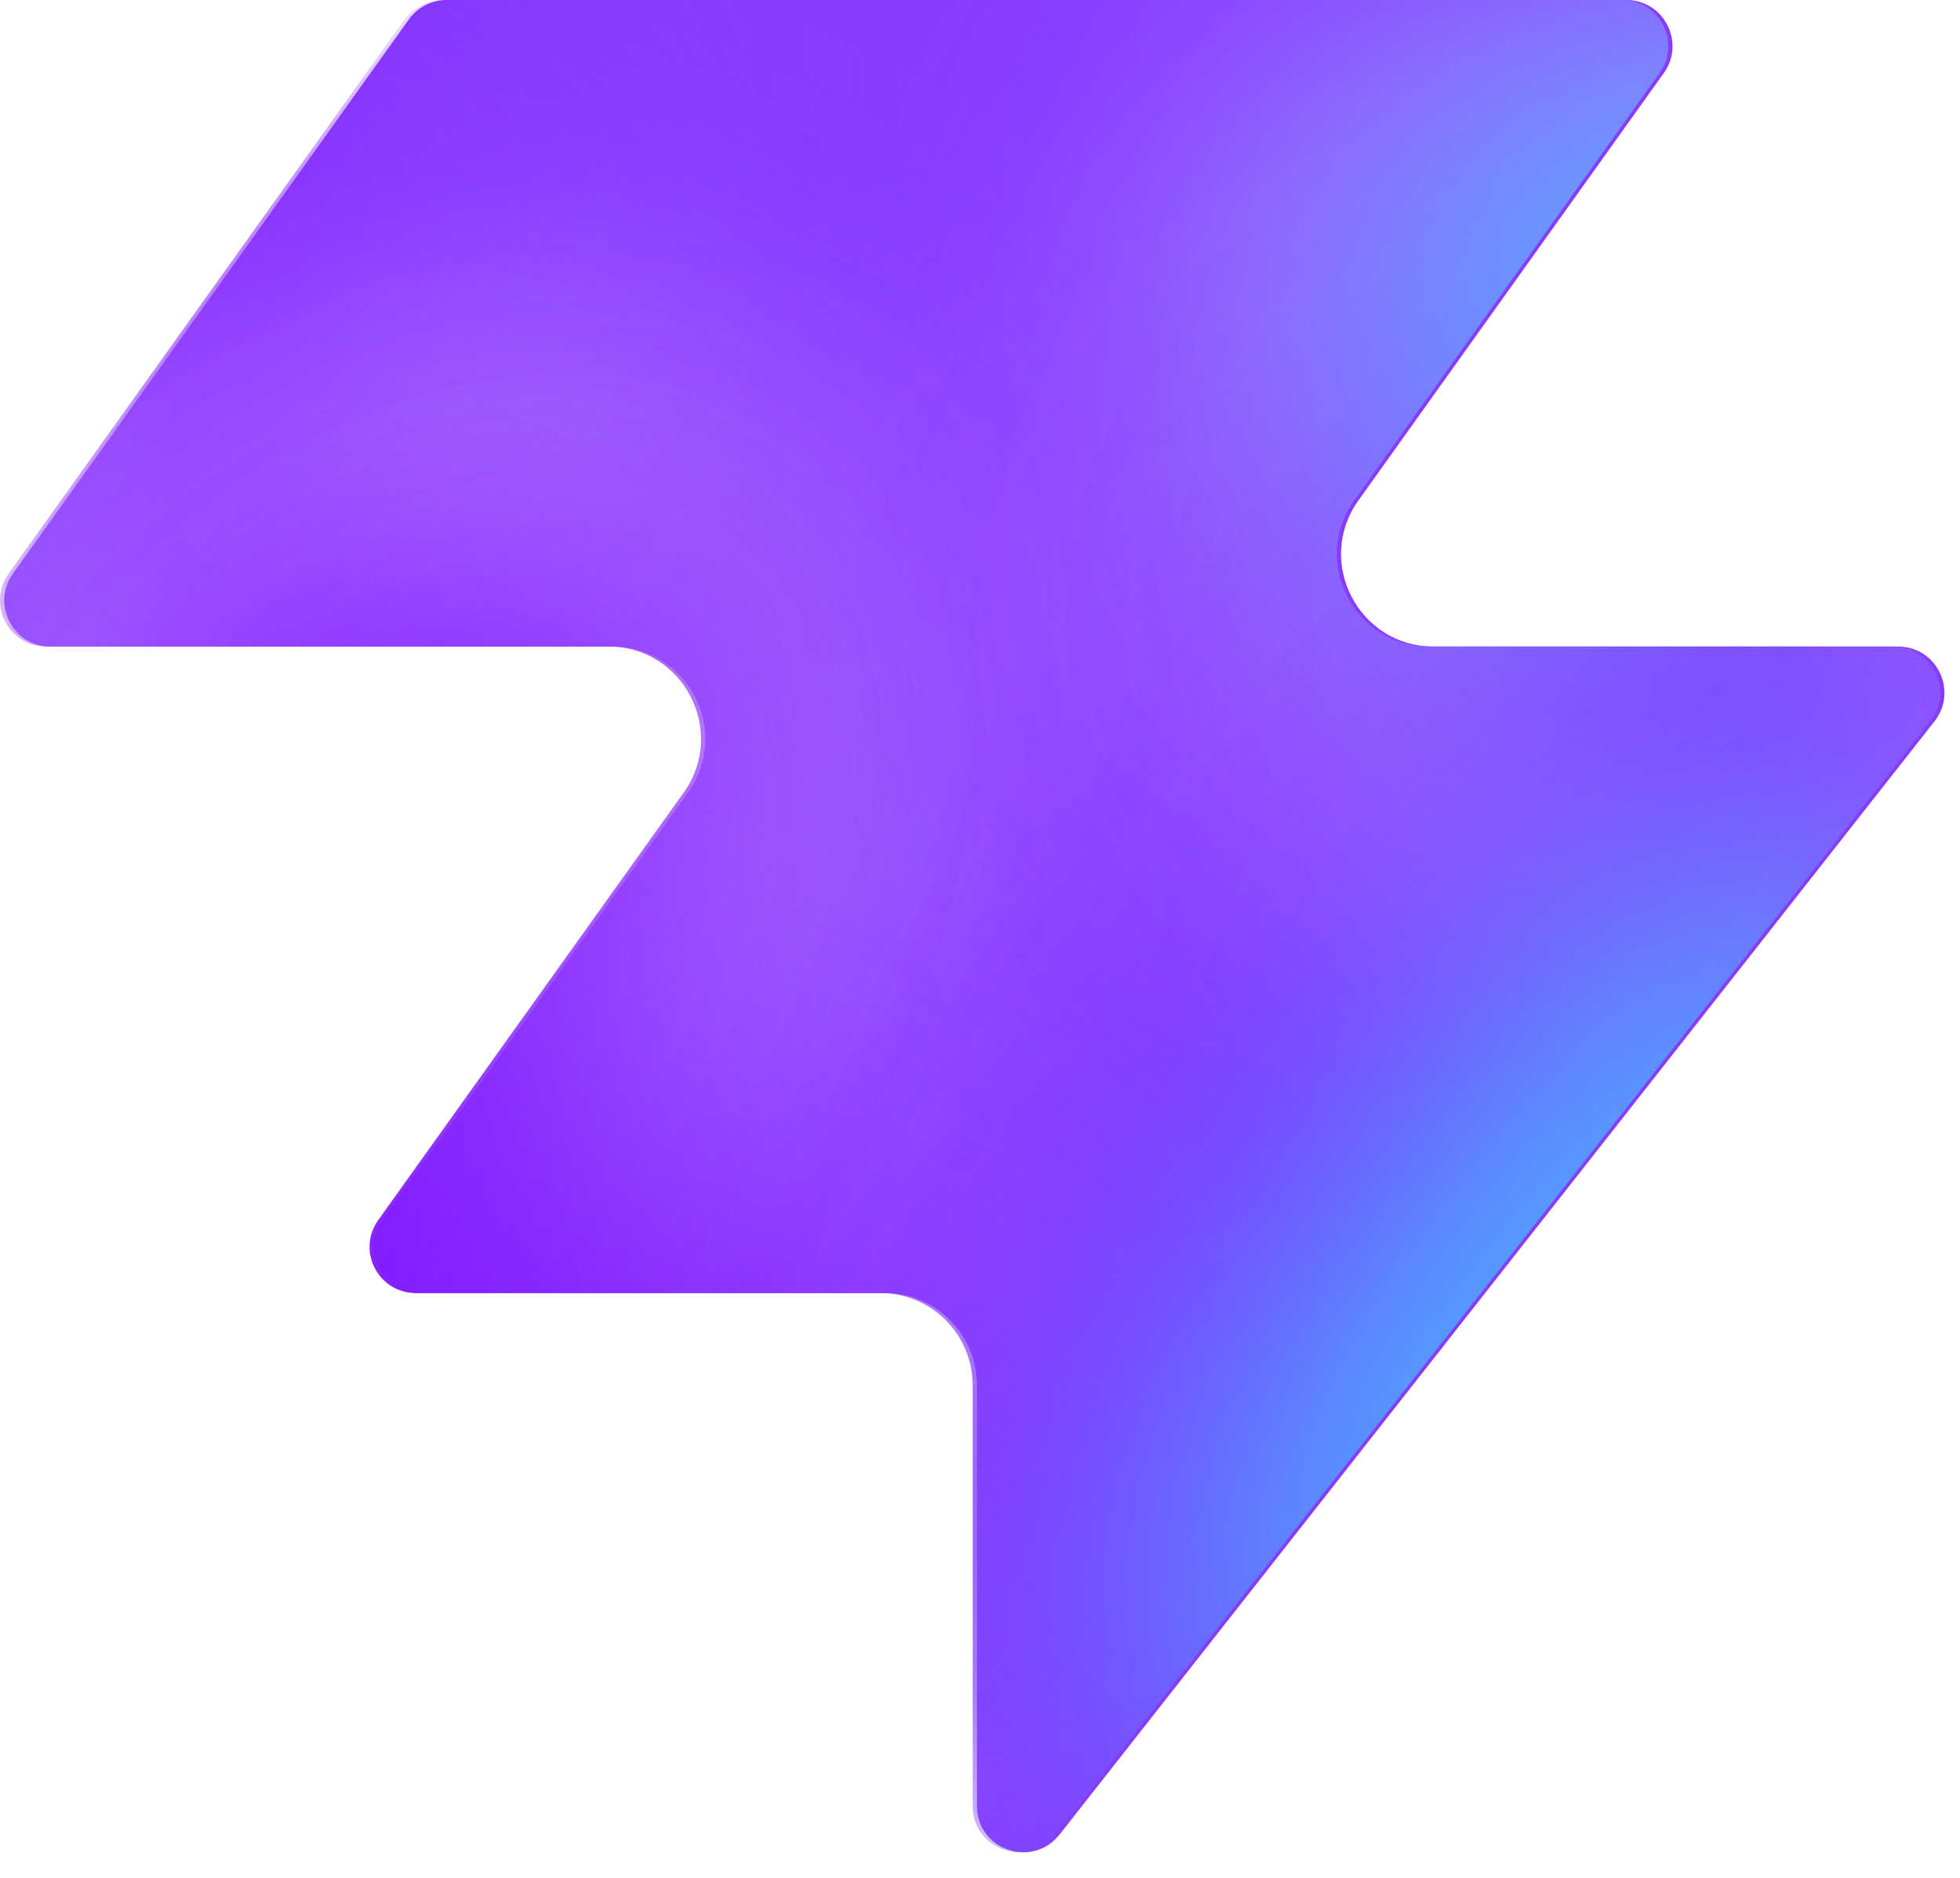
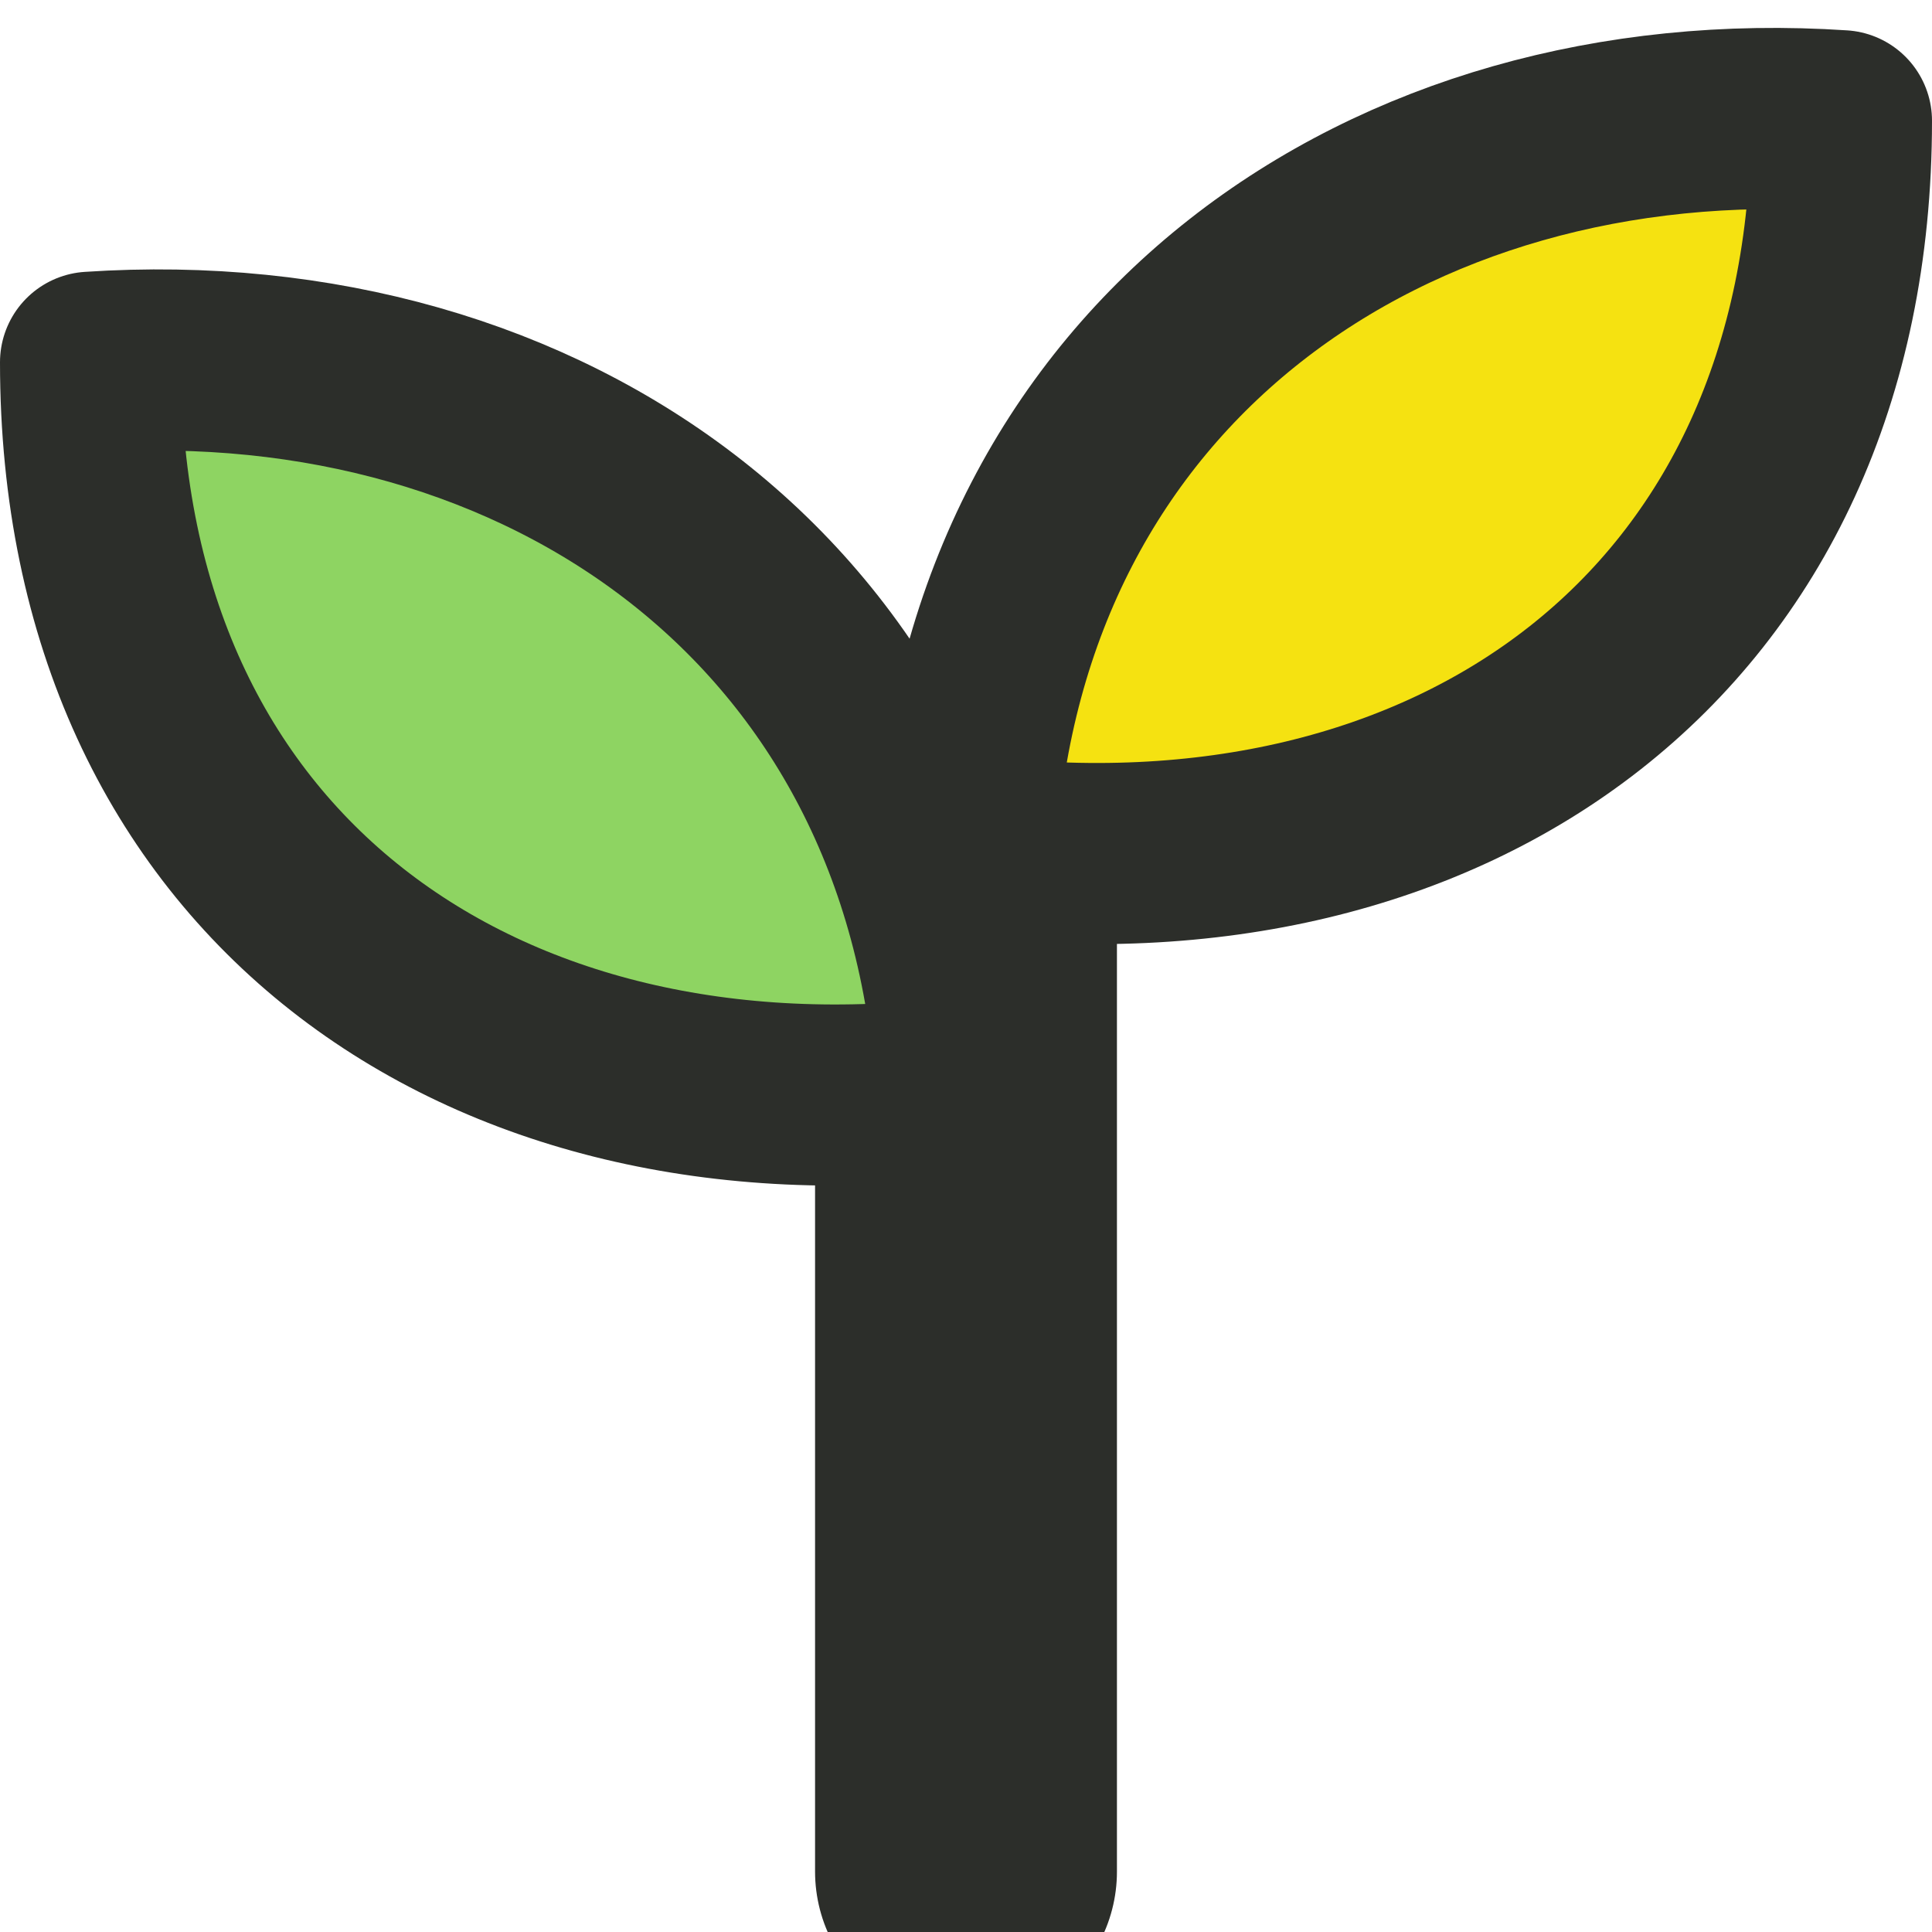
- <svg xmlns="http://www.w3.org/2000/svg" width="48" height="46" fill="none" viewBox="0 0 48 46">
-   <path fill="#863bff" d="M25.946 44.938c-.664.845-2.021.375-2.021-.698V33.937a2.26 2.26 0 0 0-2.262-2.262H10.287c-.92 0-1.456-1.04-.92-1.788l7.48-10.471c1.07-1.497 0-3.578-1.842-3.578H1.237c-.92 0-1.456-1.04-.92-1.788L10.013.474c.214-.297.556-.474.92-.474h28.894c.92 0 1.456 1.04.92 1.788l-7.48 10.471c-1.07 1.498 0 3.579 1.842 3.579h11.377c.943 0 1.473 1.088.89 1.83L25.947 44.94z" style="fill:#863bff;fill:color(display-p3 .525 .23 1);fill-opacity:1" />
-   <mask id="a" width="48" height="46" x="0" y="0" maskUnits="userSpaceOnUse" style="mask-type:alpha">
-     <path fill="#000" d="M25.842 44.938c-.664.844-2.021.375-2.021-.698V33.937a2.26 2.26 0 0 0-2.262-2.262H10.183c-.92 0-1.456-1.04-.92-1.788l7.48-10.471c1.07-1.498 0-3.579-1.842-3.579H1.133c-.92 0-1.456-1.04-.92-1.787L9.91.473c.214-.297.556-.474.92-.474h28.894c.92 0 1.456 1.04.92 1.788l-7.48 10.471c-1.07 1.498 0 3.578 1.842 3.578h11.377c.943 0 1.473 1.088.89 1.832L25.843 44.94z" style="fill:#000;fill-opacity:1" />
-   </mask>
-   <g mask="url(#a)">
-     <g filter="url(#b)">
-       <ellipse cx="5.508" cy="14.704" fill="#ede6ff" rx="5.508" ry="14.704" style="fill:#ede6ff;fill:color(display-p3 .927 .903 1);fill-opacity:1" transform="matrix(.00324 1 1 -.00324 -4.47 31.516)" />
-     </g>
-     <g filter="url(#c)">
-       <ellipse cx="10.399" cy="29.851" fill="#ede6ff" rx="10.399" ry="29.851" style="fill:#ede6ff;fill:color(display-p3 .927 .903 1);fill-opacity:1" transform="matrix(.00324 1 1 -.00324 -39.328 7.883)" />
-     </g>
-     <g filter="url(#d)">
-       <ellipse cx="5.508" cy="30.487" fill="#7e14ff" rx="5.508" ry="30.487" style="fill:#7e14ff;fill:color(display-p3 .492 .077 1);fill-opacity:1" transform="rotate(89.814 -25.913 -14.639)scale(1 -1)" />
-     </g>
-     <g filter="url(#e)">
-       <ellipse cx="5.508" cy="30.599" fill="#7e14ff" rx="5.508" ry="30.599" style="fill:#7e14ff;fill:color(display-p3 .492 .077 1);fill-opacity:1" transform="rotate(89.814 -32.644 -3.334)scale(1 -1)" />
-     </g>
-     <g filter="url(#f)">
-       <ellipse cx="5.508" cy="30.599" fill="#7e14ff" rx="5.508" ry="30.599" style="fill:#7e14ff;fill:color(display-p3 .492 .077 1);fill-opacity:1" transform="matrix(.00324 1 1 -.00324 -34.34 30.47)" />
-     </g>
-     <g filter="url(#g)">
-       <ellipse cx="14.072" cy="22.078" fill="#ede6ff" rx="14.072" ry="22.078" style="fill:#ede6ff;fill:color(display-p3 .927 .903 1);fill-opacity:1" transform="rotate(93.35 24.506 48.493)scale(-1 1)" />
-     </g>
-     <g filter="url(#h)">
-       <ellipse cx="3.47" cy="21.501" fill="#7e14ff" rx="3.47" ry="21.501" style="fill:#7e14ff;fill:color(display-p3 .492 .077 1);fill-opacity:1" transform="rotate(89.009 28.708 47.59)scale(-1 1)" />
-     </g>
-     <g filter="url(#i)">
-       <ellipse cx="3.47" cy="21.501" fill="#7e14ff" rx="3.47" ry="21.501" style="fill:#7e14ff;fill:color(display-p3 .492 .077 1);fill-opacity:1" transform="rotate(89.009 28.708 47.59)scale(-1 1)" />
-     </g>
-     <g filter="url(#j)">
-       <ellipse cx=".387" cy="8.972" fill="#7e14ff" rx="4.407" ry="29.108" style="fill:#7e14ff;fill:color(display-p3 .492 .077 1);fill-opacity:1" transform="rotate(39.51 .387 8.972)" />
-     </g>
-     <g filter="url(#k)">
-       <ellipse cx="47.523" cy="-6.092" fill="#7e14ff" rx="4.407" ry="29.108" style="fill:#7e14ff;fill:color(display-p3 .492 .077 1);fill-opacity:1" transform="rotate(37.892 47.523 -6.092)" />
-     </g>
-     <g filter="url(#l)">
-       <ellipse cx="41.412" cy="6.333" fill="#47bfff" rx="5.971" ry="9.665" style="fill:#47bfff;fill:color(display-p3 .28 .748 1);fill-opacity:1" transform="rotate(37.892 41.412 6.333)" />
-     </g>
-     <g filter="url(#m)">
-       <ellipse cx="-1.879" cy="38.332" fill="#7e14ff" rx="4.407" ry="29.108" style="fill:#7e14ff;fill:color(display-p3 .492 .077 1);fill-opacity:1" transform="rotate(37.892 -1.88 38.332)" />
-     </g>
-     <g filter="url(#n)">
-       <ellipse cx="-1.879" cy="38.332" fill="#7e14ff" rx="4.407" ry="29.108" style="fill:#7e14ff;fill:color(display-p3 .492 .077 1);fill-opacity:1" transform="rotate(37.892 -1.88 38.332)" />
-     </g>
-     <g filter="url(#o)">
-       <ellipse cx="35.651" cy="29.907" fill="#7e14ff" rx="4.407" ry="29.108" style="fill:#7e14ff;fill:color(display-p3 .492 .077 1);fill-opacity:1" transform="rotate(37.892 35.651 29.907)" />
-     </g>
-     <g filter="url(#p)">
-       <ellipse cx="38.418" cy="32.4" fill="#47bfff" rx="5.971" ry="15.297" style="fill:#47bfff;fill:color(display-p3 .28 .748 1);fill-opacity:1" transform="rotate(37.892 38.418 32.4)" />
-     </g>
-   </g>
-   <defs>
-     <filter id="b" width="60.045" height="41.654" x="-19.77" y="16.149" color-interpolation-filters="sRGB" filterUnits="userSpaceOnUse">
-       <feFlood flood-opacity="0" result="BackgroundImageFix" />
-       <feBlend in="SourceGraphic" in2="BackgroundImageFix" result="shape" />
-       <feGaussianBlur result="effect1_foregroundBlur_2002_17158" stdDeviation="7.659" />
-     </filter>
-     <filter id="c" width="90.34" height="51.437" x="-54.613" y="-7.533" color-interpolation-filters="sRGB" filterUnits="userSpaceOnUse">
-       <feFlood flood-opacity="0" result="BackgroundImageFix" />
-       <feBlend in="SourceGraphic" in2="BackgroundImageFix" result="shape" />
-       <feGaussianBlur result="effect1_foregroundBlur_2002_17158" stdDeviation="7.659" />
-     </filter>
-     <filter id="d" width="79.355" height="29.4" x="-49.64" y="2.03" color-interpolation-filters="sRGB" filterUnits="userSpaceOnUse">
-       <feFlood flood-opacity="0" result="BackgroundImageFix" />
-       <feBlend in="SourceGraphic" in2="BackgroundImageFix" result="shape" />
-       <feGaussianBlur result="effect1_foregroundBlur_2002_17158" stdDeviation="4.596" />
-     </filter>
-     <filter id="e" width="79.579" height="29.4" x="-45.045" y="20.029" color-interpolation-filters="sRGB" filterUnits="userSpaceOnUse">
-       <feFlood flood-opacity="0" result="BackgroundImageFix" />
-       <feBlend in="SourceGraphic" in2="BackgroundImageFix" result="shape" />
-       <feGaussianBlur result="effect1_foregroundBlur_2002_17158" stdDeviation="4.596" />
-     </filter>
-     <filter id="f" width="79.579" height="29.4" x="-43.513" y="21.178" color-interpolation-filters="sRGB" filterUnits="userSpaceOnUse">
-       <feFlood flood-opacity="0" result="BackgroundImageFix" />
-       <feBlend in="SourceGraphic" in2="BackgroundImageFix" result="shape" />
-       <feGaussianBlur result="effect1_foregroundBlur_2002_17158" stdDeviation="4.596" />
-     </filter>
-     <filter id="g" width="74.749" height="58.852" x="15.756" y="-17.901" color-interpolation-filters="sRGB" filterUnits="userSpaceOnUse">
-       <feFlood flood-opacity="0" result="BackgroundImageFix" />
-       <feBlend in="SourceGraphic" in2="BackgroundImageFix" result="shape" />
-       <feGaussianBlur result="effect1_foregroundBlur_2002_17158" stdDeviation="7.659" />
-     </filter>
-     <filter id="h" width="61.377" height="25.362" x="23.548" y="2.284" color-interpolation-filters="sRGB" filterUnits="userSpaceOnUse">
-       <feFlood flood-opacity="0" result="BackgroundImageFix" />
-       <feBlend in="SourceGraphic" in2="BackgroundImageFix" result="shape" />
-       <feGaussianBlur result="effect1_foregroundBlur_2002_17158" stdDeviation="4.596" />
-     </filter>
-     <filter id="i" width="61.377" height="25.362" x="23.548" y="2.284" color-interpolation-filters="sRGB" filterUnits="userSpaceOnUse">
-       <feFlood flood-opacity="0" result="BackgroundImageFix" />
-       <feBlend in="SourceGraphic" in2="BackgroundImageFix" result="shape" />
-       <feGaussianBlur result="effect1_foregroundBlur_2002_17158" stdDeviation="4.596" />
-     </filter>
-     <filter id="j" width="56.045" height="63.649" x="-27.636" y="-22.853" color-interpolation-filters="sRGB" filterUnits="userSpaceOnUse">
-       <feFlood flood-opacity="0" result="BackgroundImageFix" />
-       <feBlend in="SourceGraphic" in2="BackgroundImageFix" result="shape" />
-       <feGaussianBlur result="effect1_foregroundBlur_2002_17158" stdDeviation="4.596" />
-     </filter>
-     <filter id="k" width="54.814" height="64.646" x="20.116" y="-38.415" color-interpolation-filters="sRGB" filterUnits="userSpaceOnUse">
-       <feFlood flood-opacity="0" result="BackgroundImageFix" />
-       <feBlend in="SourceGraphic" in2="BackgroundImageFix" result="shape" />
-       <feGaussianBlur result="effect1_foregroundBlur_2002_17158" stdDeviation="4.596" />
-     </filter>
-     <filter id="l" width="33.541" height="35.313" x="24.641" y="-11.323" color-interpolation-filters="sRGB" filterUnits="userSpaceOnUse">
-       <feFlood flood-opacity="0" result="BackgroundImageFix" />
-       <feBlend in="SourceGraphic" in2="BackgroundImageFix" result="shape" />
-       <feGaussianBlur result="effect1_foregroundBlur_2002_17158" stdDeviation="4.596" />
-     </filter>
-     <filter id="m" width="54.814" height="64.646" x="-29.286" y="6.009" color-interpolation-filters="sRGB" filterUnits="userSpaceOnUse">
-       <feFlood flood-opacity="0" result="BackgroundImageFix" />
-       <feBlend in="SourceGraphic" in2="BackgroundImageFix" result="shape" />
-       <feGaussianBlur result="effect1_foregroundBlur_2002_17158" stdDeviation="4.596" />
-     </filter>
-     <filter id="n" width="54.814" height="64.646" x="-29.286" y="6.009" color-interpolation-filters="sRGB" filterUnits="userSpaceOnUse">
-       <feFlood flood-opacity="0" result="BackgroundImageFix" />
-       <feBlend in="SourceGraphic" in2="BackgroundImageFix" result="shape" />
-       <feGaussianBlur result="effect1_foregroundBlur_2002_17158" stdDeviation="4.596" />
-     </filter>
-     <filter id="o" width="54.814" height="64.646" x="8.244" y="-2.416" color-interpolation-filters="sRGB" filterUnits="userSpaceOnUse">
-       <feFlood flood-opacity="0" result="BackgroundImageFix" />
-       <feBlend in="SourceGraphic" in2="BackgroundImageFix" result="shape" />
-       <feGaussianBlur result="effect1_foregroundBlur_2002_17158" stdDeviation="4.596" />
-     </filter>
-     <filter id="p" width="39.409" height="43.623" x="18.713" y="10.588" color-interpolation-filters="sRGB" filterUnits="userSpaceOnUse">
-       <feFlood flood-opacity="0" result="BackgroundImageFix" />
-       <feBlend in="SourceGraphic" in2="BackgroundImageFix" result="shape" />
-       <feGaussianBlur result="effect1_foregroundBlur_2002_17158" stdDeviation="4.596" />
-     </filter>
-   </defs>
+ <svg xmlns="http://www.w3.org/2000/svg" width="64" height="64" viewBox="0 0 64 64" fill="none">
+   <path d="M32 62 V30" stroke="#2c2e2a" stroke-width="10" stroke-linecap="round" />
+   <path d="M32 36 C 31 20, 18 11, 3 12 C 3 29, 16 38, 32 36 Z" fill="#8ed462" stroke="#2c2e2a" stroke-width="6" stroke-linejoin="round" />
+   <path d="M32 28 C 33 12, 46 3, 61 4 C 61 21, 48 30, 32 28 Z" fill="#f5e211" stroke="#2c2e2a" stroke-width="6" stroke-linejoin="round" />
</svg>
